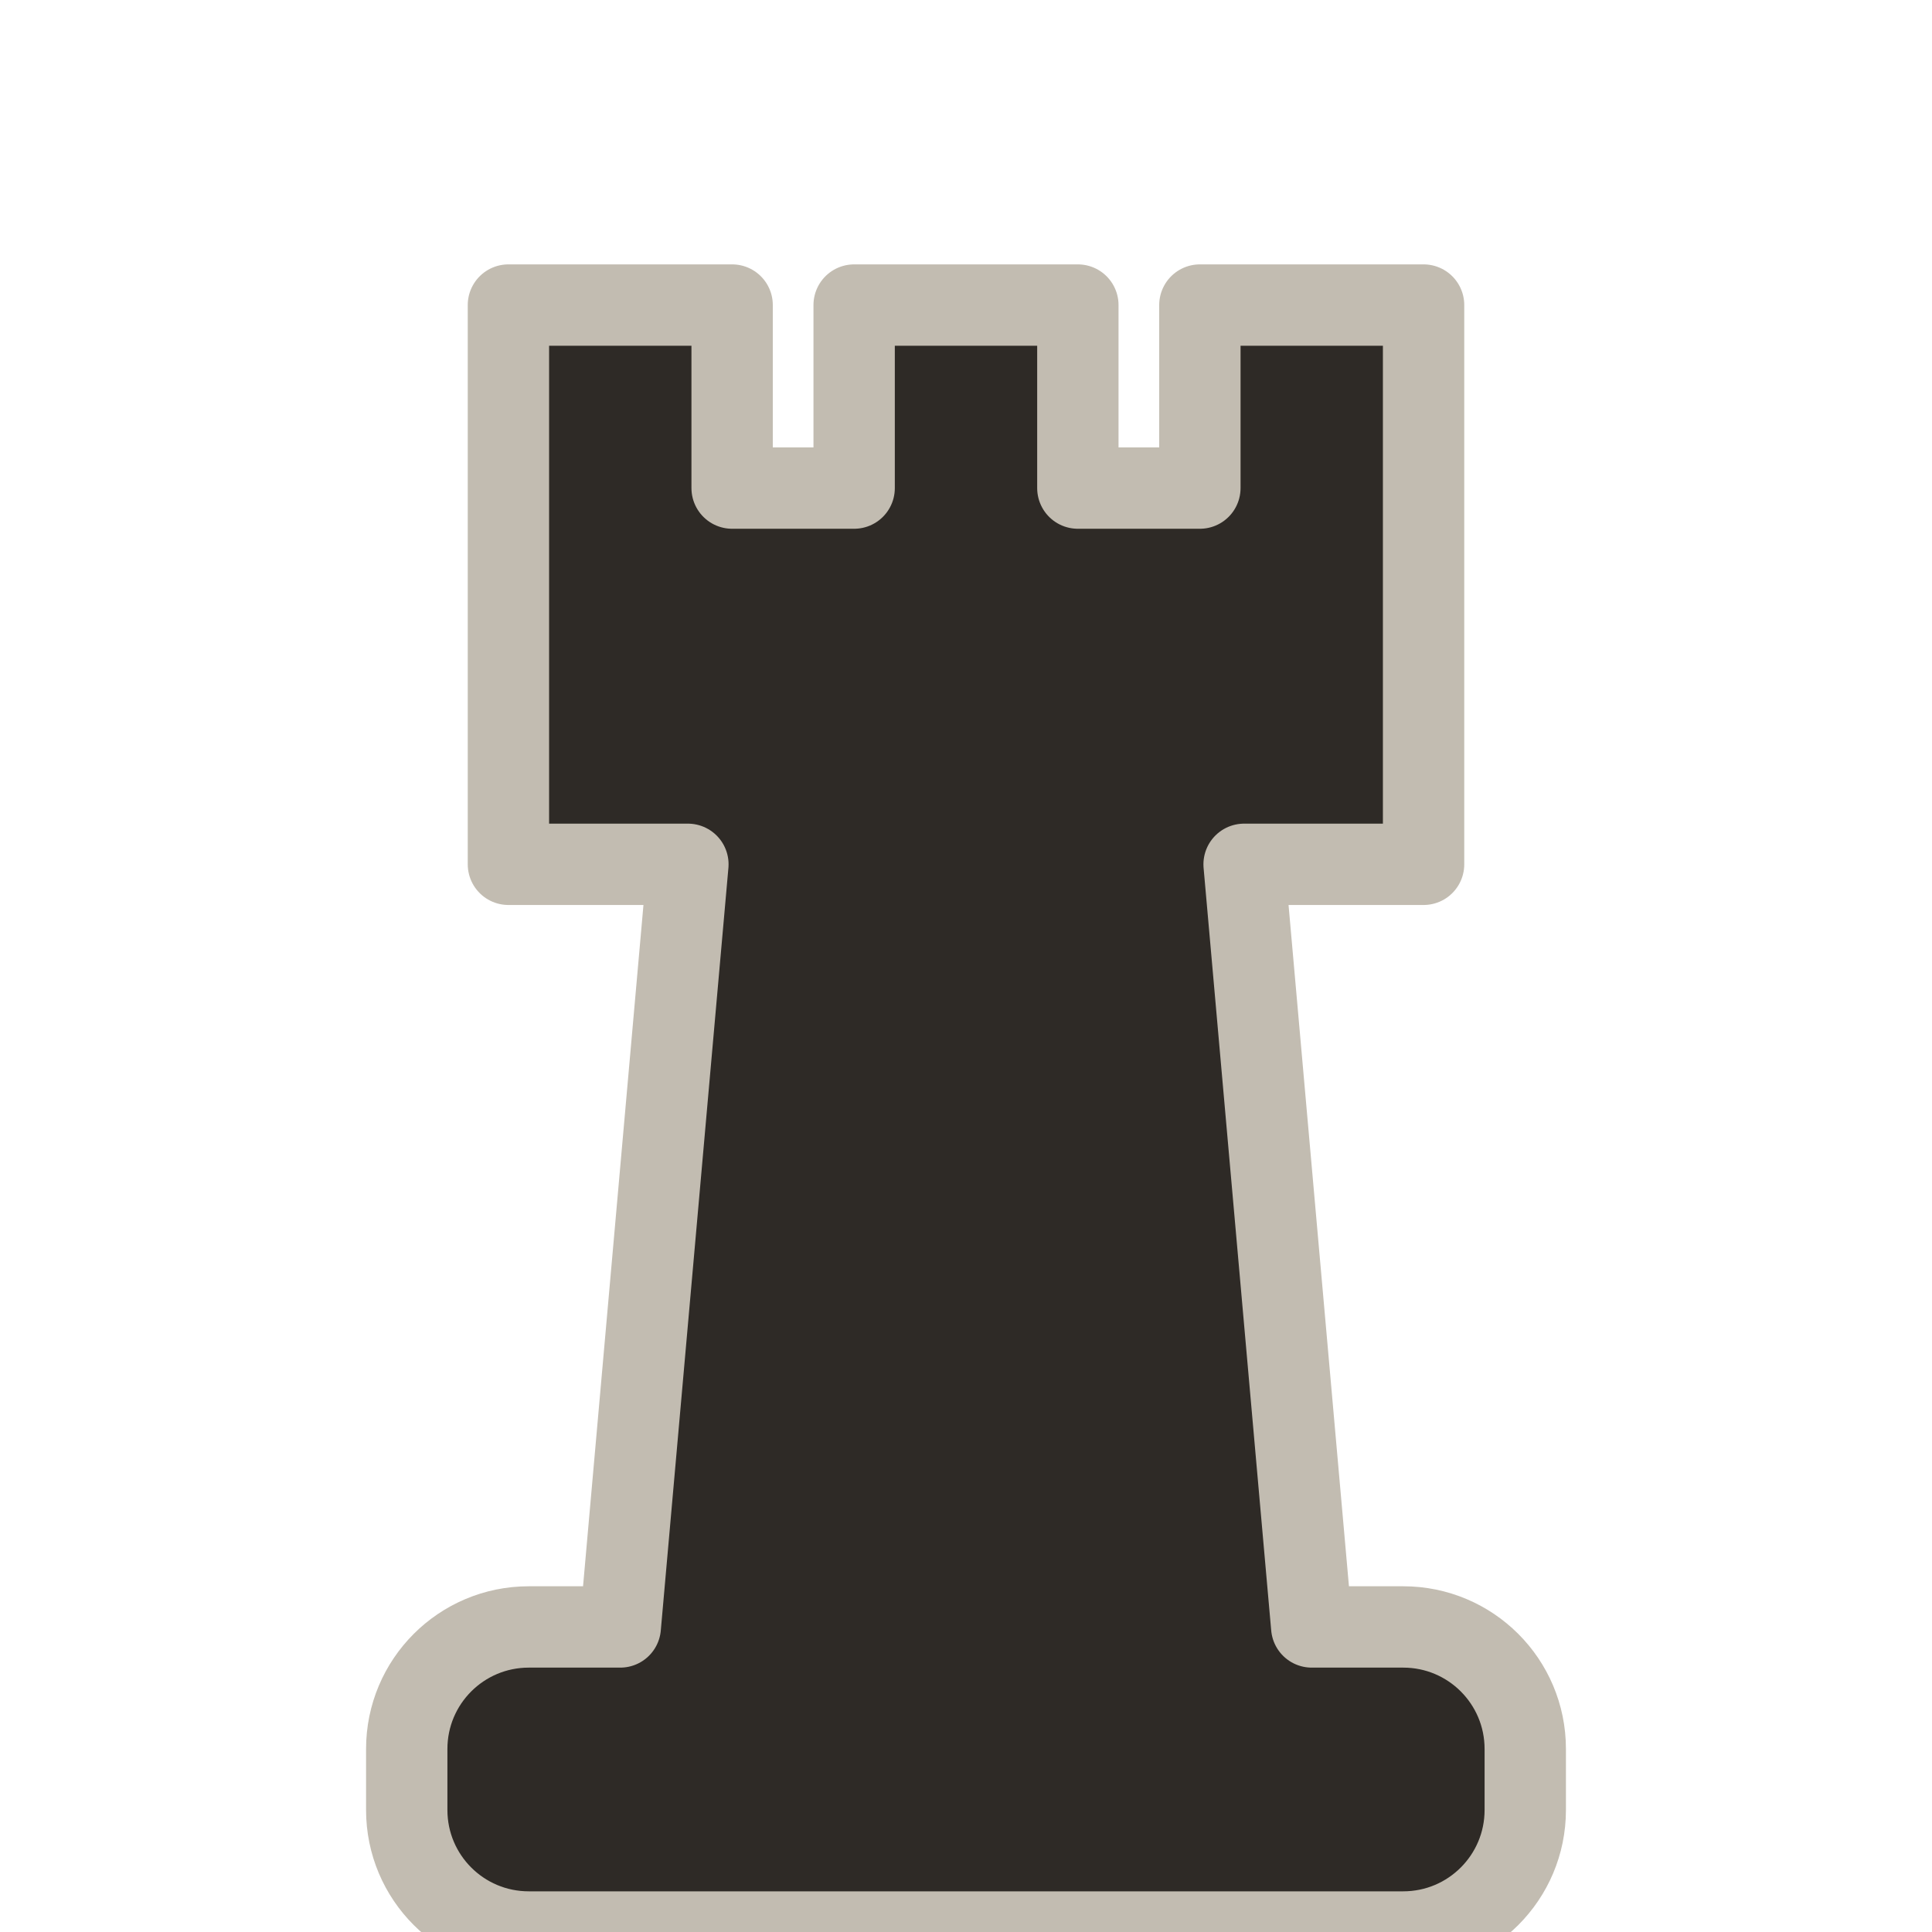
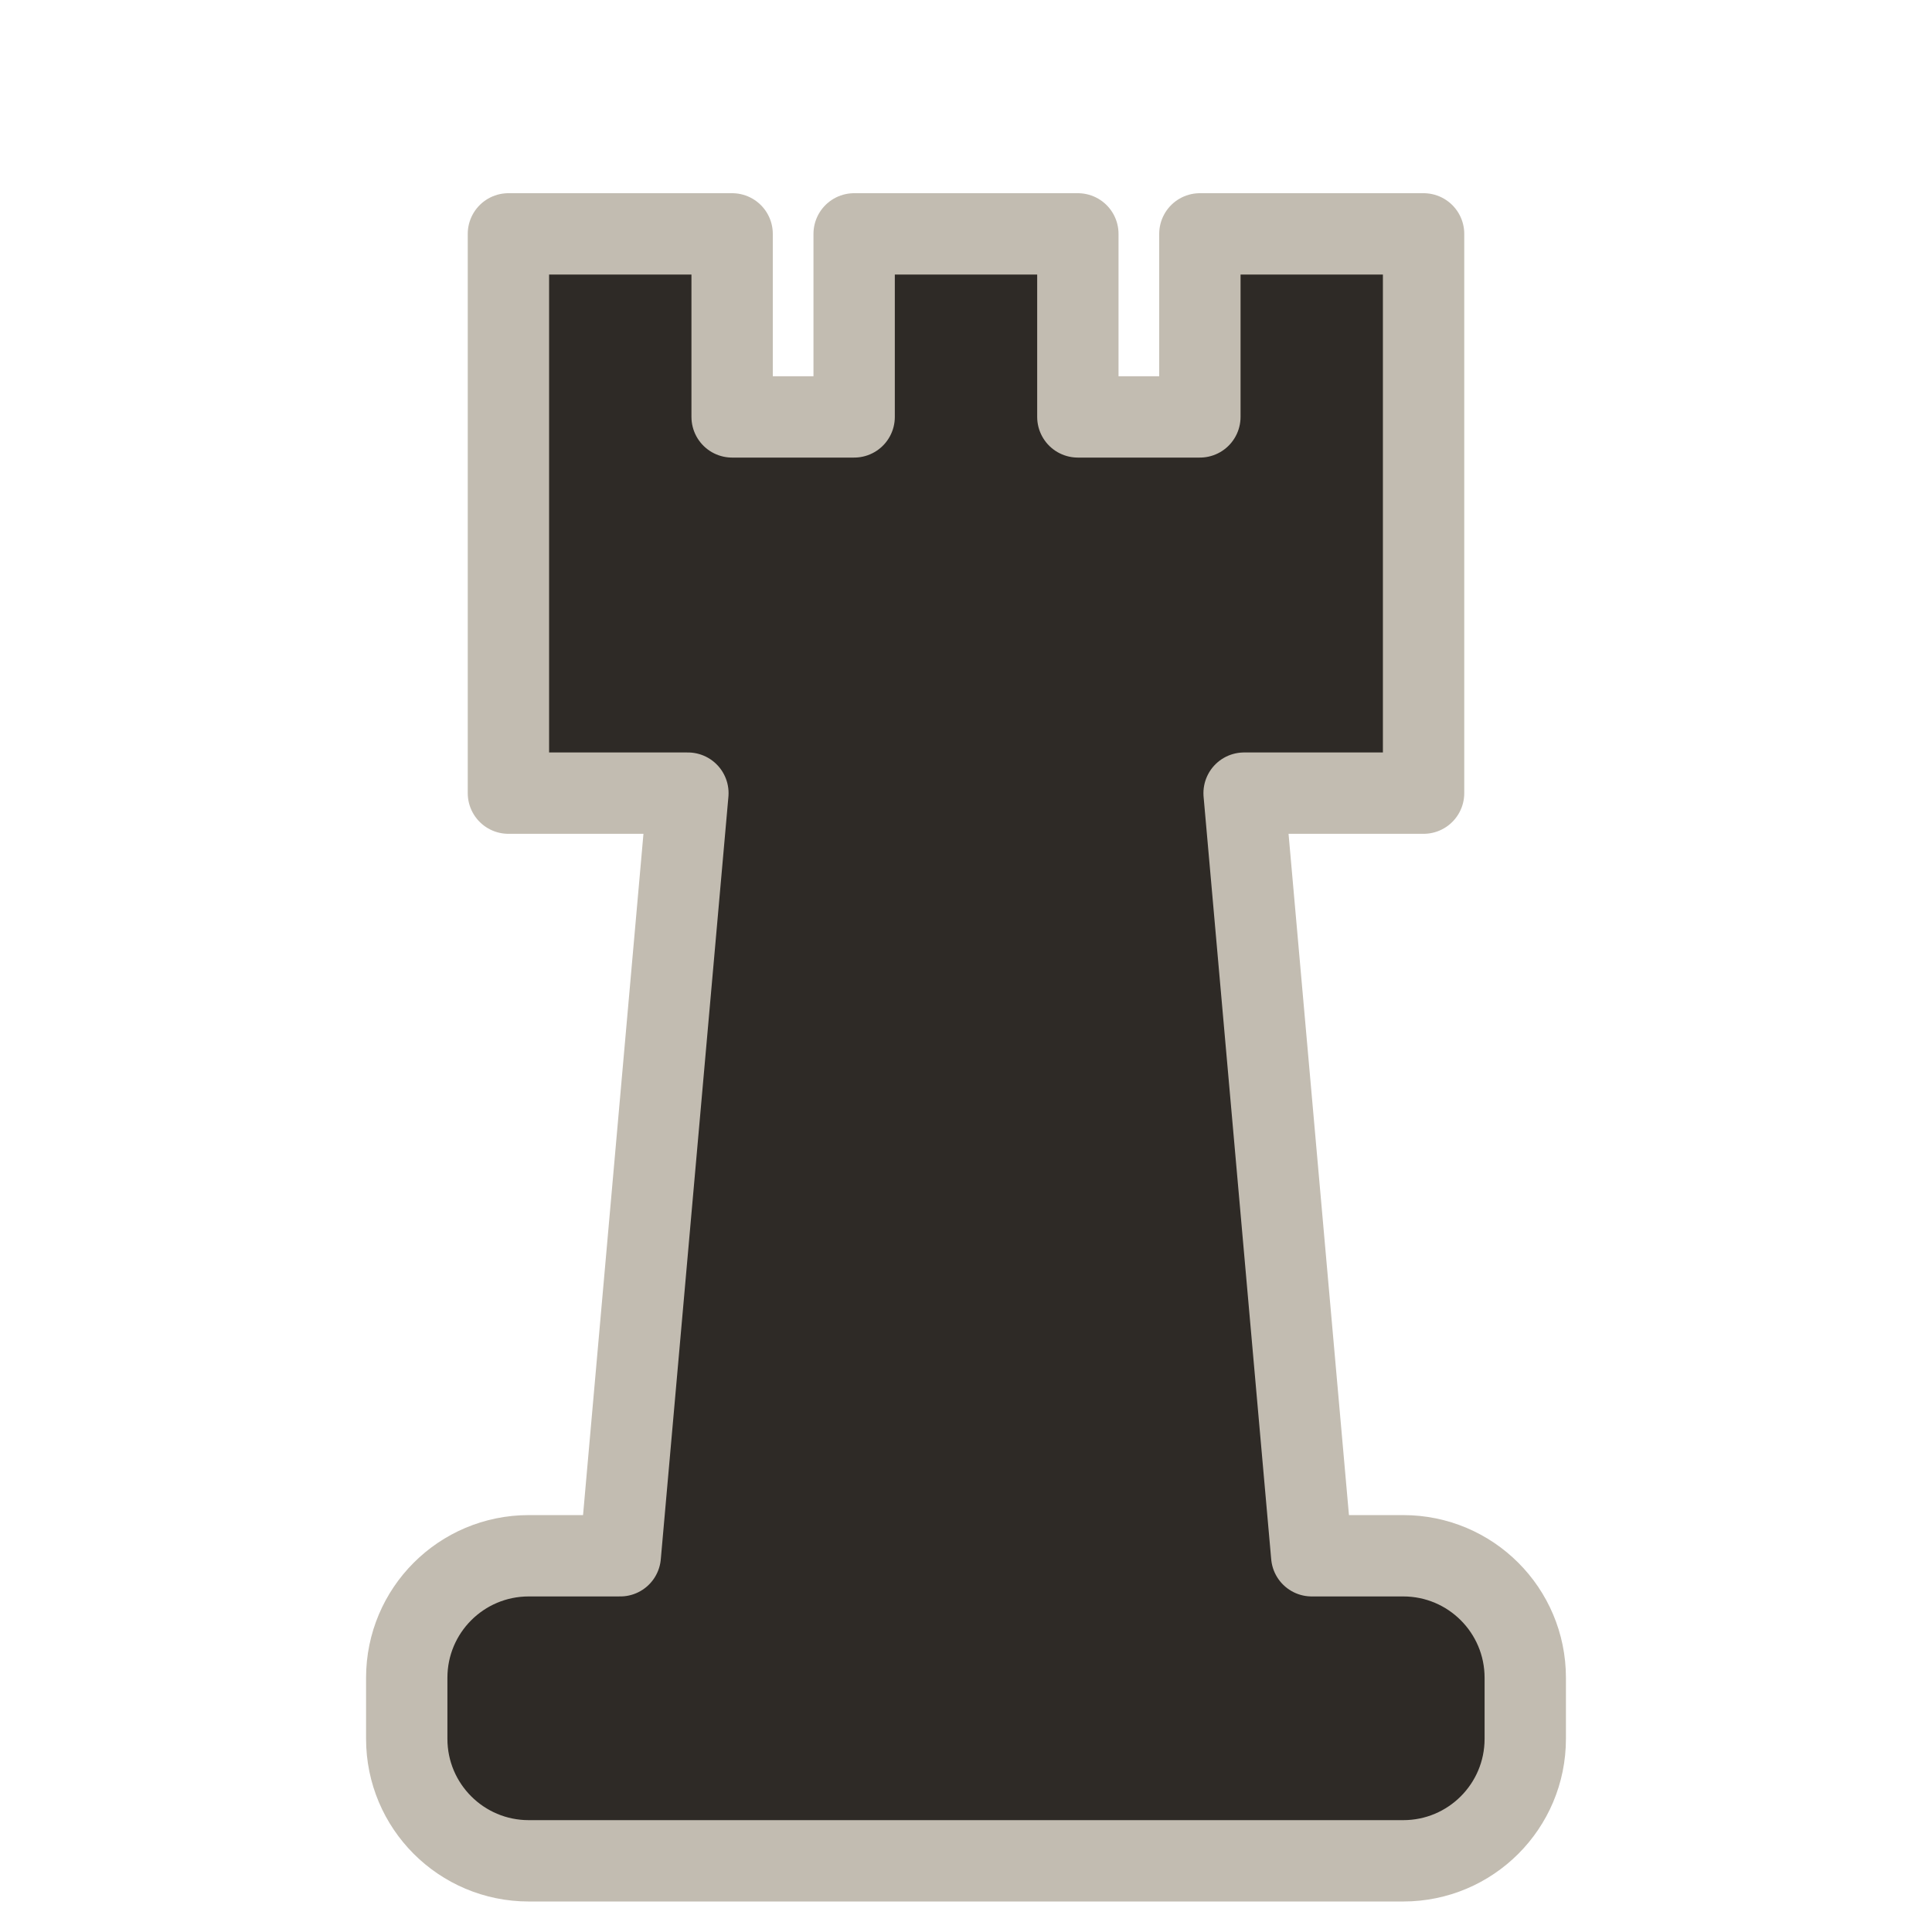
- <svg xmlns="http://www.w3.org/2000/svg" viewBox="2.5 1.5 19 19" fill="none">
+ <svg xmlns="http://www.w3.org/2000/svg" viewBox="2.5 2.2 19 19" fill="none">
  <path transform="translate(6.50 4.50)" fill-rule="evenodd" d="M 1.2 13 L 2.1 13 L 2.765 5.5 L 1 5.5 L 1 0 L 3.2 0 L 3.2 1.8 L 4.4 1.8 L 4.4 0 L 6.6 0 L 6.6 1.8 L 7.8 1.8 L 7.8 0 L 10 0 L 10 5.5 L 8.235 5.5 L 8.9 13 L 9.8 13 C 10.463 13 11 13.537 11 14.2 L 11 14.8 C 11 15.463 10.463 16 9.8 16 L 1.2 16 C 0.537 16 0 15.463 0 14.8 L 0 14.2 C 0 13.537 0.537 13 1.2 13 Z" fill="#2E2A26" stroke="#C2BCB1" stroke-width="0.8" stroke-linejoin="round" />
</svg>
